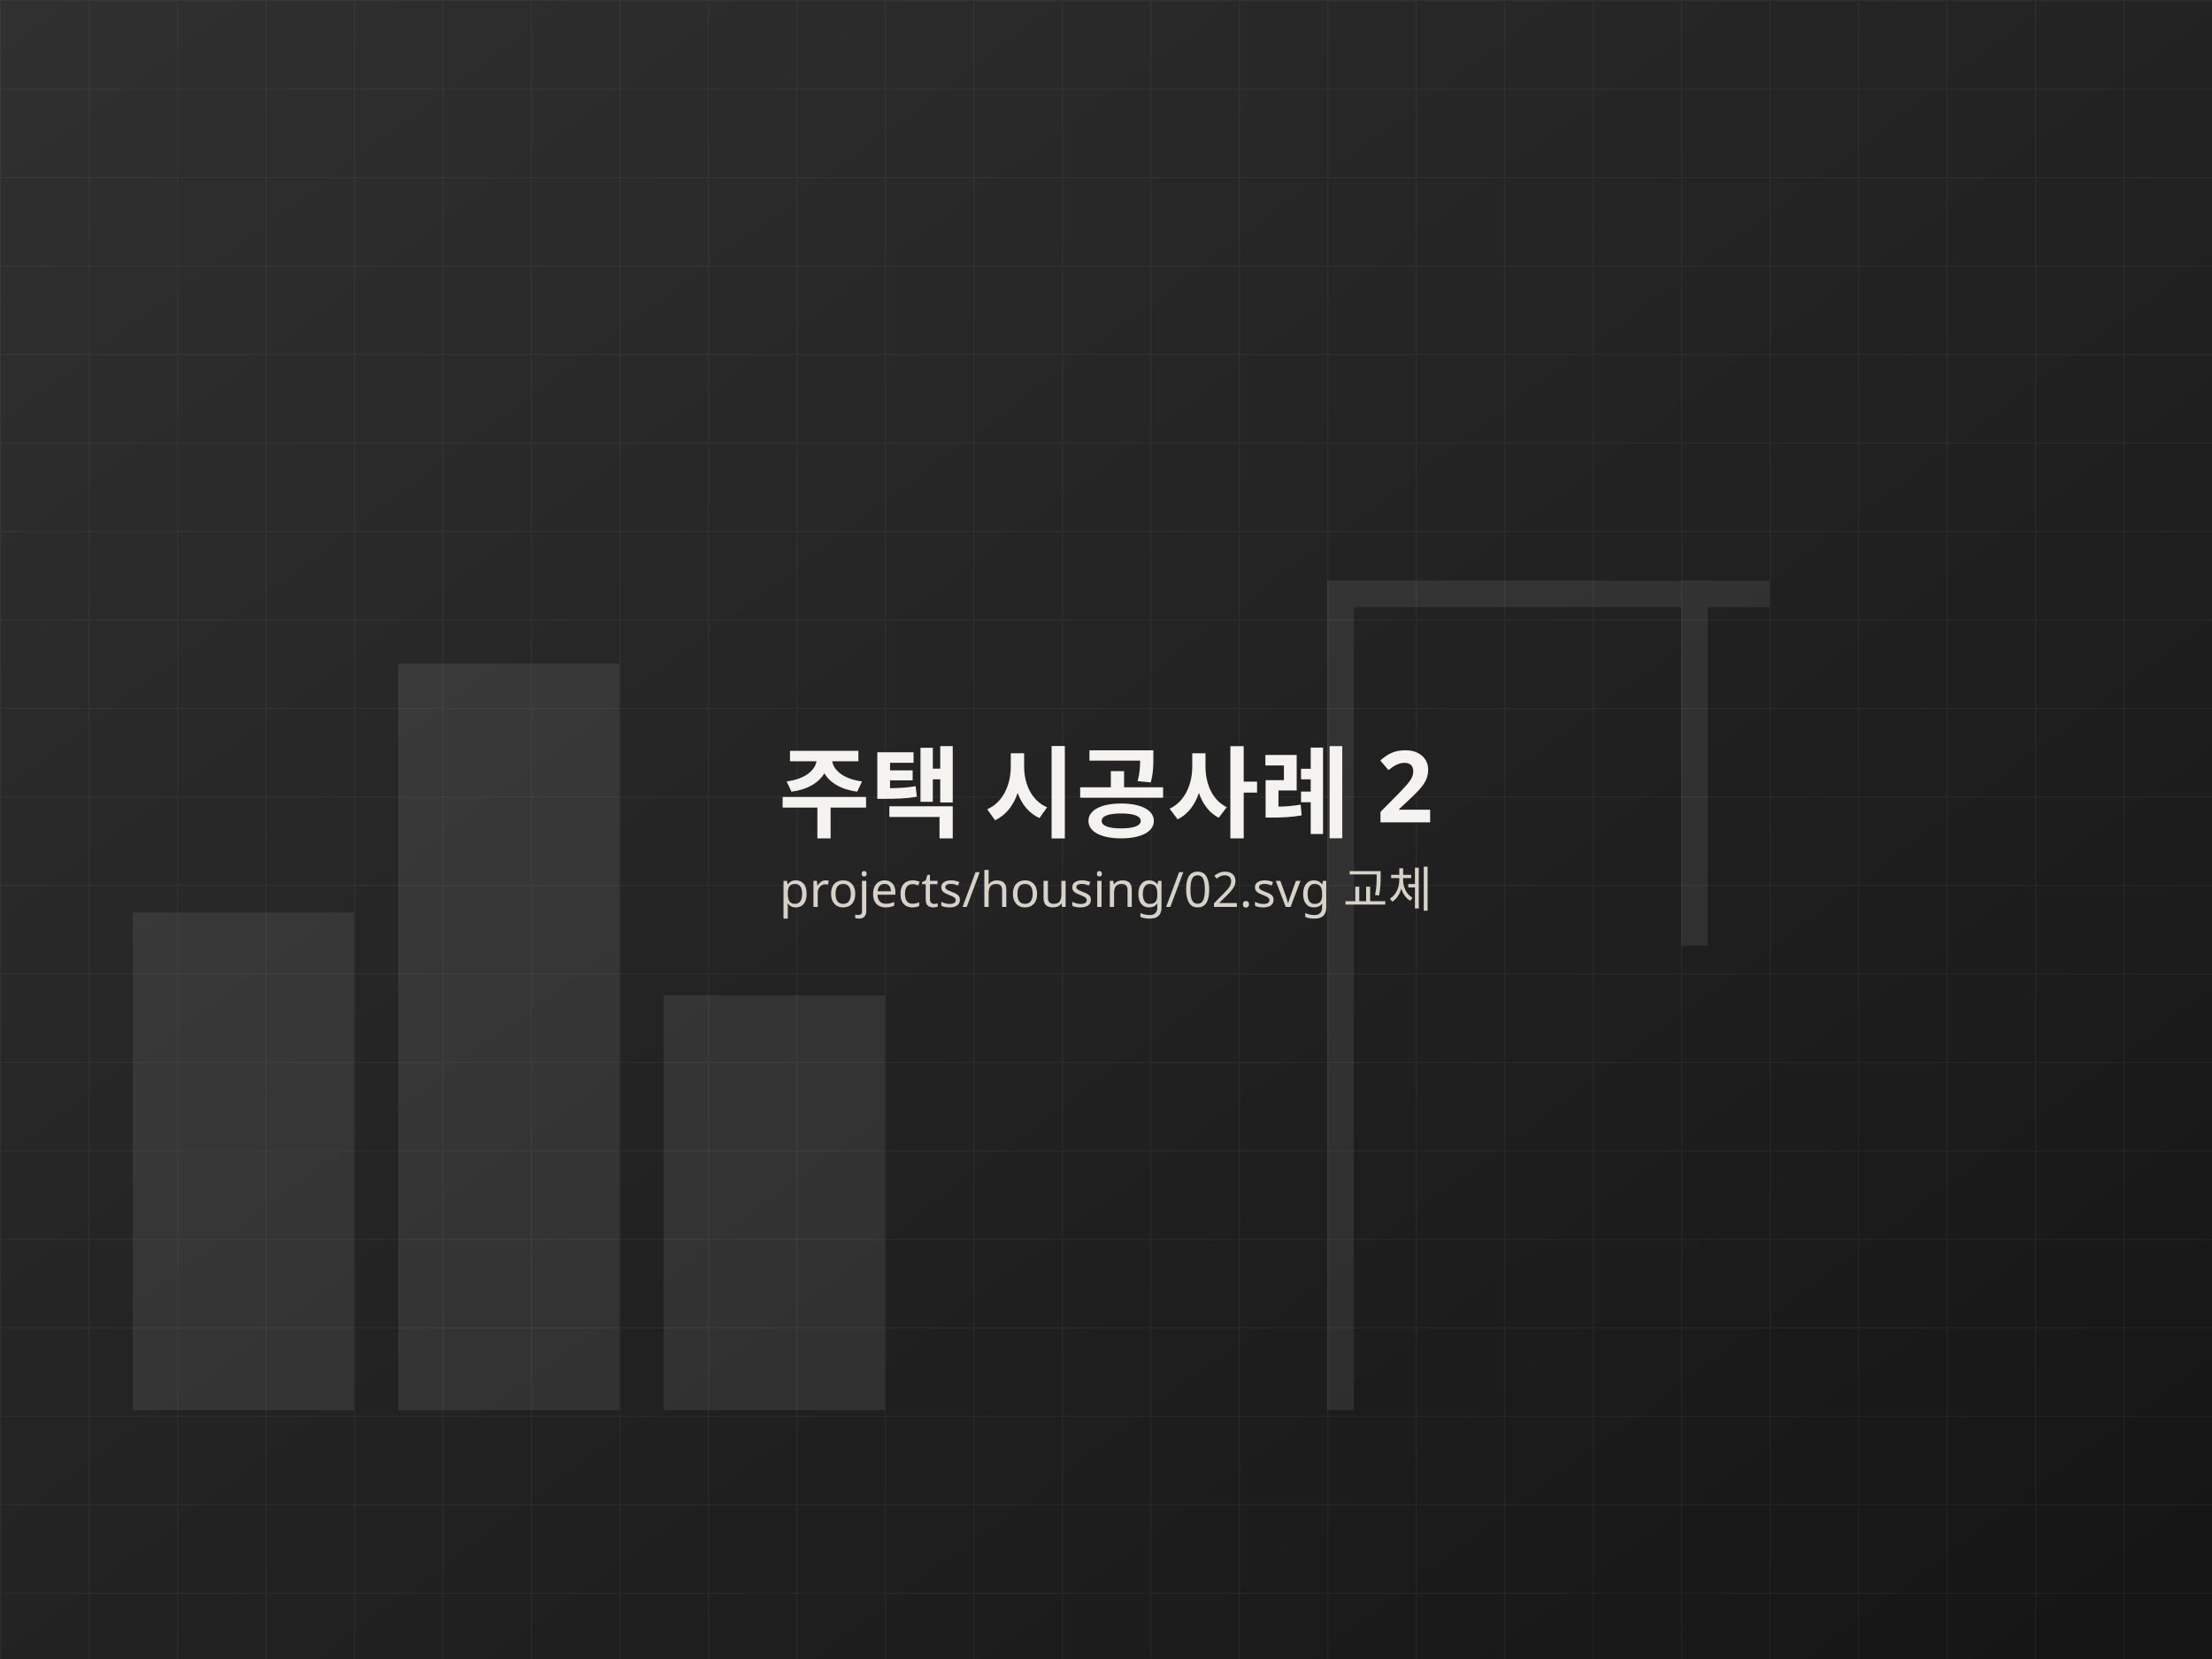
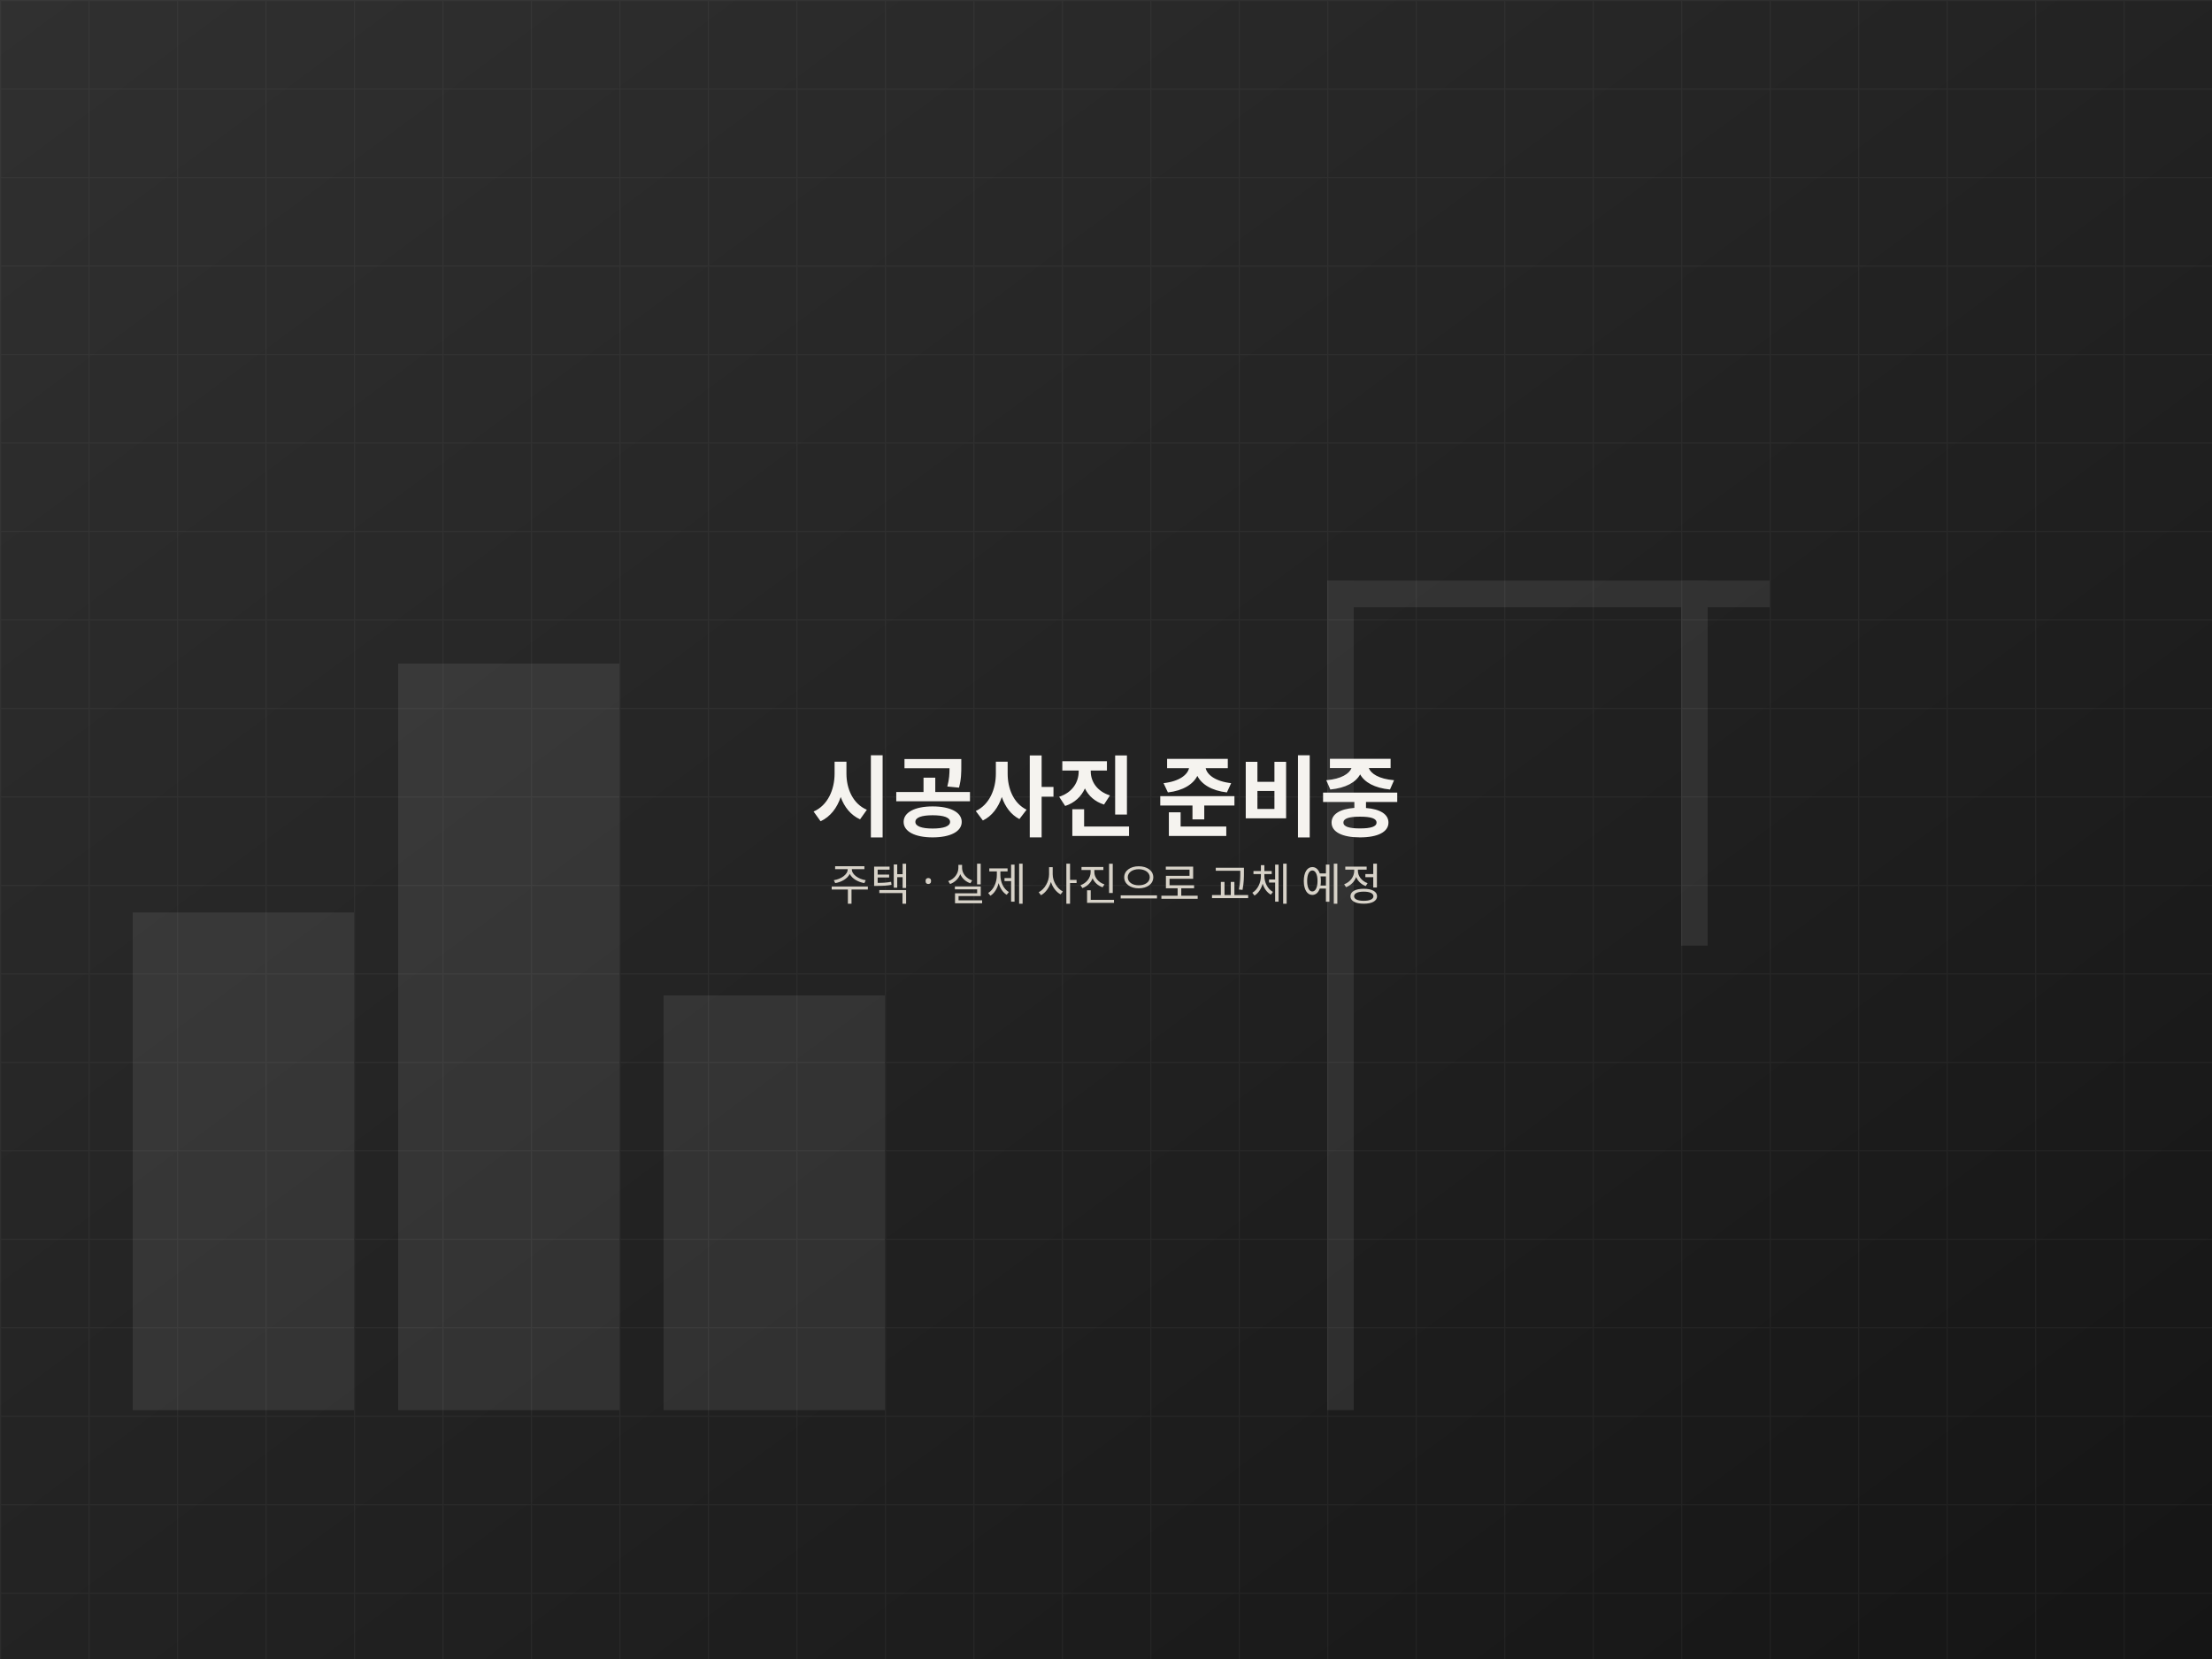
<svg xmlns="http://www.w3.org/2000/svg" width="1000" height="750" viewBox="0 0 1000 750">
  <defs>
    <linearGradient id="g" x1="0" y1="0" x2="1" y2="1">
      <stop offset="0%" stop-color="#303030" />
      <stop offset="100%" stop-color="#151515" />
    </linearGradient>
    <pattern id="grid" width="40" height="40" patternUnits="userSpaceOnUse">
-       <path d="M40 0H0V40" fill="none" stroke="#ffffff" stroke-opacity="0.045" stroke-width="1" />
+       <path d="M40 0H0V40" fill="none" stroke="#ffffff" stroke-opacity="0.04" stroke-width="1" />
    </pattern>
  </defs>
  <rect width="1000" height="750" fill="url(#g)" />
  <rect width="1000" height="750" fill="url(#grid)" />
  <g opacity="0.08" fill="#ffffff">
    <rect x="6%" y="55%" width="10%" height="30%" />
    <rect x="18%" y="40%" width="10%" height="45%" />
    <rect x="30%" y="60%" width="10%" height="25%" />
    <rect x="60%" y="35%" width="1.2%" height="50%" />
    <rect x="60%" y="35%" width="20%" height="1.6%" />
    <rect x="76%" y="35%" width="1.2%" height="22%" />
  </g>
  <g font-family="'Pretendard Variable', 'Apple SD Gothic Neo', sans-serif" text-anchor="middle">
-     <text x="50%" y="50%" font-size="45" font-weight="700" fill="#F5F3EF">주택 시공사례 2</text>
-     <text x="50%" y="410" font-size="22" fill="#D7D2C8">projects/housing/02.svg 교체</text>
+     <text x="50%" y="50%" font-size="40" font-weight="700" fill="#F5F3EF">시공사진 준비중</text>
+     <text x="50%" y="407" font-size="20" fill="#D7D2C8">주택 · 실제 사진으로 교체 예정</text>
  </g>
</svg>
